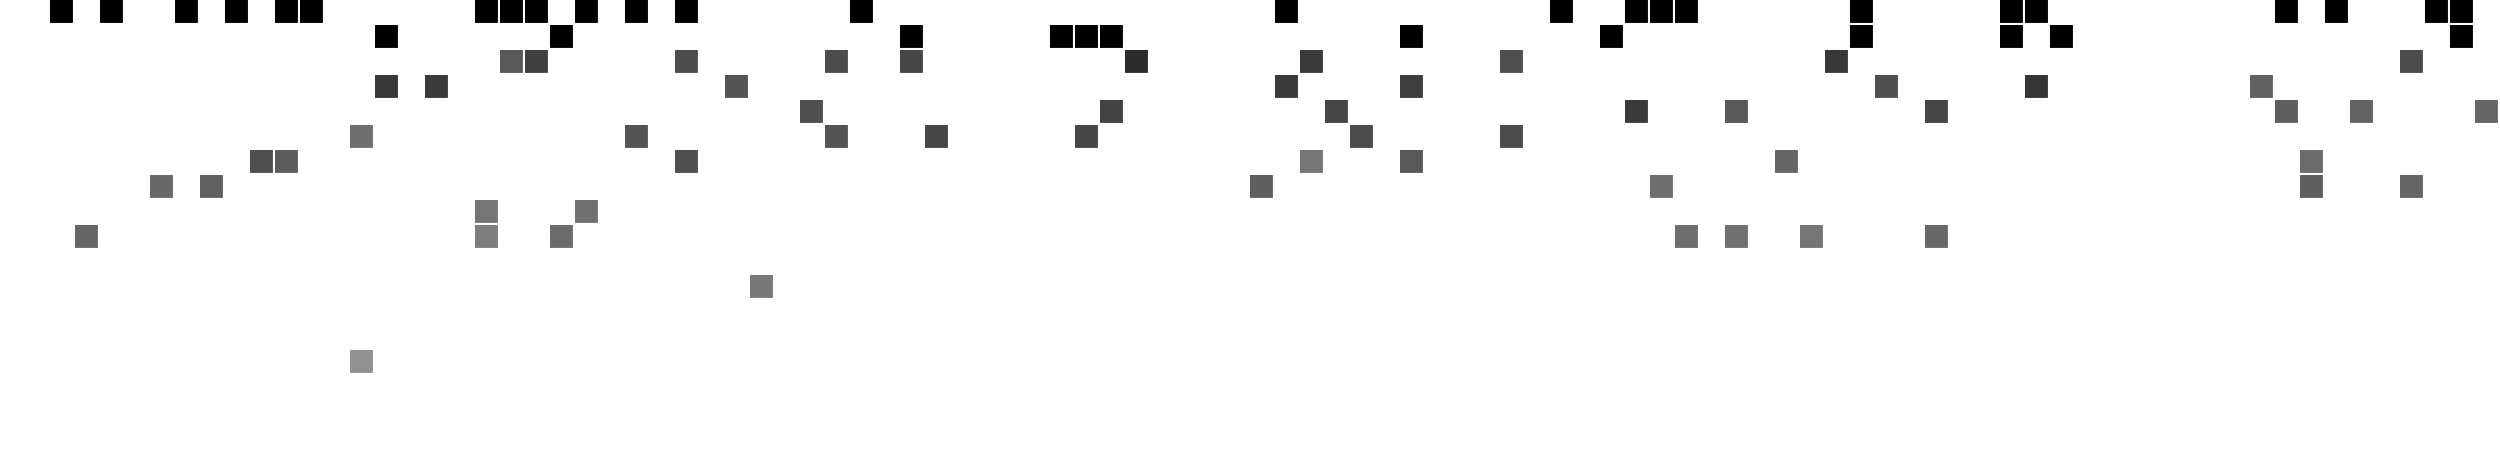
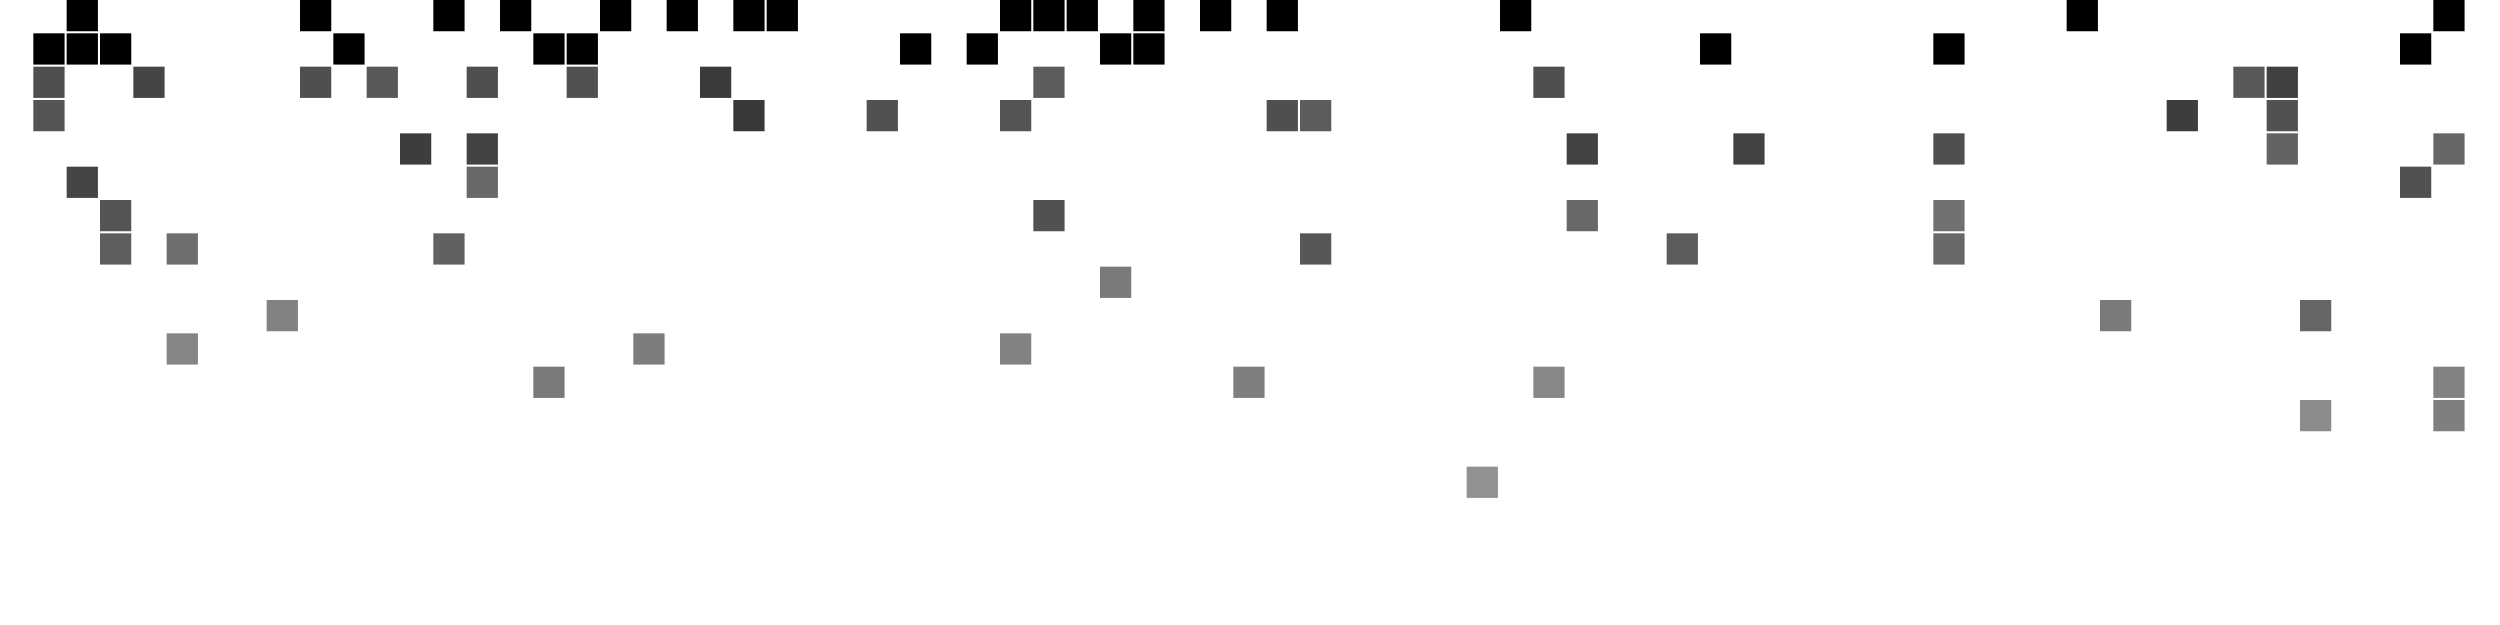
- <svg xmlns="http://www.w3.org/2000/svg" width="1200" height="220" viewBox="0 0 1200 220">
+ <svg xmlns="http://www.w3.org/2000/svg" width="1200" height="300" viewBox="0 0 1200 300">
  <defs />
-   <rect x="24" y="0" width="11" height="11" fill="#000" opacity="1.00" />
-   <rect x="48" y="0" width="11" height="11" fill="#000" opacity="1.00" />
-   <rect x="84" y="0" width="11" height="11" fill="#000" opacity="1.00" />
-   <rect x="108" y="0" width="11" height="11" fill="#000" opacity="1.00" />
-   <rect x="132" y="0" width="11" height="11" fill="#000" opacity="1.00" />
-   <rect x="144" y="0" width="11" height="11" fill="#000" opacity="1.00" />
-   <rect x="228" y="0" width="11" height="11" fill="#000" opacity="1.00" />
-   <rect x="240" y="0" width="11" height="11" fill="#000" opacity="1.00" />
-   <rect x="252" y="0" width="11" height="11" fill="#000" opacity="1.00" />
-   <rect x="276" y="0" width="11" height="11" fill="#000" opacity="1.00" />
-   <rect x="300" y="0" width="11" height="11" fill="#000" opacity="1.00" />
-   <rect x="324" y="0" width="11" height="11" fill="#000" opacity="1.00" />
-   <rect x="408" y="0" width="11" height="11" fill="#000" opacity="1.00" />
-   <rect x="612" y="0" width="11" height="11" fill="#000" opacity="1.00" />
-   <rect x="744" y="0" width="11" height="11" fill="#000" opacity="1.00" />
-   <rect x="780" y="0" width="11" height="11" fill="#000" opacity="1.00" />
-   <rect x="792" y="0" width="11" height="11" fill="#000" opacity="1.00" />
-   <rect x="804" y="0" width="11" height="11" fill="#000" opacity="1.00" />
-   <rect x="888" y="0" width="11" height="11" fill="#000" opacity="1.00" />
-   <rect x="960" y="0" width="11" height="11" fill="#000" opacity="1.00" />
-   <rect x="972" y="0" width="11" height="11" fill="#000" opacity="1.00" />
-   <rect x="1092" y="0" width="11" height="11" fill="#000" opacity="1.00" />
-   <rect x="1116" y="0" width="11" height="11" fill="#000" opacity="1.00" />
-   <rect x="1164" y="0" width="11" height="11" fill="#000" opacity="1.00" />
-   <rect x="1176" y="0" width="11" height="11" fill="#000" opacity="1.00" />
-   <rect x="180" y="12" width="11" height="11" fill="#000" opacity="1.00" />
-   <rect x="264" y="12" width="11" height="11" fill="#000" opacity="1.00" />
-   <rect x="432" y="12" width="11" height="11" fill="#000" opacity="1.00" />
-   <rect x="504" y="12" width="11" height="11" fill="#000" opacity="1.00" />
-   <rect x="516" y="12" width="11" height="11" fill="#000" opacity="1.00" />
-   <rect x="528" y="12" width="11" height="11" fill="#000" opacity="1.00" />
-   <rect x="672" y="12" width="11" height="11" fill="#000" opacity="1.00" />
-   <rect x="768" y="12" width="11" height="11" fill="#000" opacity="1.00" />
-   <rect x="888" y="12" width="11" height="11" fill="#000" opacity="1.00" />
-   <rect x="960" y="12" width="11" height="11" fill="#000" opacity="1.00" />
-   <rect x="984" y="12" width="11" height="11" fill="#000" opacity="1.00" />
-   <rect x="1176" y="12" width="11" height="11" fill="#000" opacity="1.00" />
-   <rect x="240" y="24" width="11" height="11" fill="#000" opacity="0.65" />
-   <rect x="252" y="24" width="11" height="11" fill="#000" opacity="0.75" />
-   <rect x="324" y="24" width="11" height="11" fill="#000" opacity="0.70" />
-   <rect x="396" y="24" width="11" height="11" fill="#000" opacity="0.70" />
-   <rect x="432" y="24" width="11" height="11" fill="#000" opacity="0.72" />
-   <rect x="540" y="24" width="11" height="11" fill="#000" opacity="0.83" />
-   <rect x="624" y="24" width="11" height="11" fill="#000" opacity="0.77" />
-   <rect x="720" y="24" width="11" height="11" fill="#000" opacity="0.69" />
-   <rect x="876" y="24" width="11" height="11" fill="#000" opacity="0.78" />
-   <rect x="1152" y="24" width="11" height="11" fill="#000" opacity="0.70" />
-   <rect x="180" y="36" width="11" height="11" fill="#000" opacity="0.78" />
-   <rect x="204" y="36" width="11" height="11" fill="#000" opacity="0.77" />
-   <rect x="348" y="36" width="11" height="11" fill="#000" opacity="0.67" />
-   <rect x="612" y="36" width="11" height="11" fill="#000" opacity="0.77" />
-   <rect x="672" y="36" width="11" height="11" fill="#000" opacity="0.76" />
-   <rect x="900" y="36" width="11" height="11" fill="#000" opacity="0.69" />
-   <rect x="972" y="36" width="11" height="11" fill="#000" opacity="0.79" />
-   <rect x="1080" y="36" width="11" height="11" fill="#000" opacity="0.62" />
-   <rect x="384" y="48" width="11" height="11" fill="#000" opacity="0.69" />
-   <rect x="528" y="48" width="11" height="11" fill="#000" opacity="0.74" />
-   <rect x="636" y="48" width="11" height="11" fill="#000" opacity="0.73" />
-   <rect x="780" y="48" width="11" height="11" fill="#000" opacity="0.77" />
-   <rect x="828" y="48" width="11" height="11" fill="#000" opacity="0.65" />
-   <rect x="924" y="48" width="11" height="11" fill="#000" opacity="0.73" />
-   <rect x="1092" y="48" width="11" height="11" fill="#000" opacity="0.63" />
-   <rect x="1128" y="48" width="11" height="11" fill="#000" opacity="0.61" />
-   <rect x="1188" y="48" width="11" height="11" fill="#000" opacity="0.60" />
-   <rect x="168" y="60" width="11" height="11" fill="#000" opacity="0.57" />
-   <rect x="300" y="60" width="11" height="11" fill="#000" opacity="0.67" />
-   <rect x="396" y="60" width="11" height="11" fill="#000" opacity="0.67" />
-   <rect x="444" y="60" width="11" height="11" fill="#000" opacity="0.72" />
-   <rect x="516" y="60" width="11" height="11" fill="#000" opacity="0.72" />
-   <rect x="648" y="60" width="11" height="11" fill="#000" opacity="0.70" />
-   <rect x="720" y="60" width="11" height="11" fill="#000" opacity="0.70" />
-   <rect x="120" y="72" width="11" height="11" fill="#000" opacity="0.69" />
-   <rect x="132" y="72" width="11" height="11" fill="#000" opacity="0.64" />
-   <rect x="324" y="72" width="11" height="11" fill="#000" opacity="0.69" />
-   <rect x="624" y="72" width="11" height="11" fill="#000" opacity="0.54" />
-   <rect x="672" y="72" width="11" height="11" fill="#000" opacity="0.65" />
-   <rect x="852" y="72" width="11" height="11" fill="#000" opacity="0.60" />
-   <rect x="1104" y="72" width="11" height="11" fill="#000" opacity="0.58" />
-   <rect x="72" y="84" width="11" height="11" fill="#000" opacity="0.59" />
-   <rect x="96" y="84" width="11" height="11" fill="#000" opacity="0.62" />
-   <rect x="600" y="84" width="11" height="11" fill="#000" opacity="0.63" />
-   <rect x="792" y="84" width="11" height="11" fill="#000" opacity="0.57" />
-   <rect x="1104" y="84" width="11" height="11" fill="#000" opacity="0.63" />
-   <rect x="1152" y="84" width="11" height="11" fill="#000" opacity="0.60" />
-   <rect x="228" y="96" width="11" height="11" fill="#000" opacity="0.54" />
-   <rect x="276" y="96" width="11" height="11" fill="#000" opacity="0.56" />
-   <rect x="36" y="108" width="11" height="11" fill="#000" opacity="0.60" />
-   <rect x="228" y="108" width="11" height="11" fill="#000" opacity="0.51" />
-   <rect x="264" y="108" width="11" height="11" fill="#000" opacity="0.58" />
-   <rect x="804" y="108" width="11" height="11" fill="#000" opacity="0.57" />
-   <rect x="828" y="108" width="11" height="11" fill="#000" opacity="0.56" />
-   <rect x="864" y="108" width="11" height="11" fill="#000" opacity="0.54" />
-   <rect x="924" y="108" width="11" height="11" fill="#000" opacity="0.59" />
-   <rect x="360" y="132" width="11" height="11" fill="#000" opacity="0.53" />
-   <rect x="168" y="168" width="11" height="11" fill="#000" opacity="0.43" />
+   <rect x="32" y="0" width="15" height="15" fill="#000" opacity="1.00" />
+   <rect x="144" y="0" width="15" height="15" fill="#000" opacity="1.00" />
+   <rect x="208" y="0" width="15" height="15" fill="#000" opacity="1.00" />
+   <rect x="240" y="0" width="15" height="15" fill="#000" opacity="1.00" />
+   <rect x="288" y="0" width="15" height="15" fill="#000" opacity="1.00" />
+   <rect x="320" y="0" width="15" height="15" fill="#000" opacity="1.00" />
+   <rect x="352" y="0" width="15" height="15" fill="#000" opacity="1.00" />
+   <rect x="368" y="0" width="15" height="15" fill="#000" opacity="1.00" />
+   <rect x="480" y="0" width="15" height="15" fill="#000" opacity="1.00" />
+   <rect x="496" y="0" width="15" height="15" fill="#000" opacity="1.00" />
+   <rect x="512" y="0" width="15" height="15" fill="#000" opacity="1.00" />
+   <rect x="544" y="0" width="15" height="15" fill="#000" opacity="1.00" />
+   <rect x="576" y="0" width="15" height="15" fill="#000" opacity="1.00" />
+   <rect x="608" y="0" width="15" height="15" fill="#000" opacity="1.00" />
+   <rect x="720" y="0" width="15" height="15" fill="#000" opacity="1.00" />
+   <rect x="992" y="0" width="15" height="15" fill="#000" opacity="1.00" />
+   <rect x="1168" y="0" width="15" height="15" fill="#000" opacity="1.00" />
+   <rect x="16" y="16" width="15" height="15" fill="#000" opacity="1.00" />
+   <rect x="32" y="16" width="15" height="15" fill="#000" opacity="1.00" />
+   <rect x="48" y="16" width="15" height="15" fill="#000" opacity="1.00" />
+   <rect x="160" y="16" width="15" height="15" fill="#000" opacity="1.00" />
+   <rect x="256" y="16" width="15" height="15" fill="#000" opacity="1.00" />
+   <rect x="272" y="16" width="15" height="15" fill="#000" opacity="1.00" />
+   <rect x="432" y="16" width="15" height="15" fill="#000" opacity="1.00" />
+   <rect x="464" y="16" width="15" height="15" fill="#000" opacity="1.00" />
+   <rect x="528" y="16" width="15" height="15" fill="#000" opacity="1.00" />
+   <rect x="544" y="16" width="15" height="15" fill="#000" opacity="1.00" />
+   <rect x="816" y="16" width="15" height="15" fill="#000" opacity="1.00" />
+   <rect x="928" y="16" width="15" height="15" fill="#000" opacity="1.00" />
+   <rect x="1152" y="16" width="15" height="15" fill="#000" opacity="1.00" />
+   <rect x="16" y="32" width="15" height="15" fill="#000" opacity="0.69" />
+   <rect x="64" y="32" width="15" height="15" fill="#000" opacity="0.73" />
+   <rect x="144" y="32" width="15" height="15" fill="#000" opacity="0.69" />
+   <rect x="176" y="32" width="15" height="15" fill="#000" opacity="0.65" />
+   <rect x="224" y="32" width="15" height="15" fill="#000" opacity="0.69" />
+   <rect x="272" y="32" width="15" height="15" fill="#000" opacity="0.68" />
+   <rect x="336" y="32" width="15" height="15" fill="#000" opacity="0.77" />
+   <rect x="496" y="32" width="15" height="15" fill="#000" opacity="0.64" />
+   <rect x="736" y="32" width="15" height="15" fill="#000" opacity="0.69" />
+   <rect x="1072" y="32" width="15" height="15" fill="#000" opacity="0.65" />
+   <rect x="1088" y="32" width="15" height="15" fill="#000" opacity="0.75" />
+   <rect x="16" y="48" width="15" height="15" fill="#000" opacity="0.67" />
+   <rect x="352" y="48" width="15" height="15" fill="#000" opacity="0.78" />
+   <rect x="416" y="48" width="15" height="15" fill="#000" opacity="0.68" />
+   <rect x="480" y="48" width="15" height="15" fill="#000" opacity="0.67" />
+   <rect x="608" y="48" width="15" height="15" fill="#000" opacity="0.69" />
+   <rect x="624" y="48" width="15" height="15" fill="#000" opacity="0.64" />
+   <rect x="1040" y="48" width="15" height="15" fill="#000" opacity="0.76" />
+   <rect x="1088" y="48" width="15" height="15" fill="#000" opacity="0.68" />
+   <rect x="192" y="64" width="15" height="15" fill="#000" opacity="0.76" />
+   <rect x="224" y="64" width="15" height="15" fill="#000" opacity="0.74" />
+   <rect x="752" y="64" width="15" height="15" fill="#000" opacity="0.74" />
+   <rect x="832" y="64" width="15" height="15" fill="#000" opacity="0.74" />
+   <rect x="928" y="64" width="15" height="15" fill="#000" opacity="0.69" />
+   <rect x="1088" y="64" width="15" height="15" fill="#000" opacity="0.61" />
+   <rect x="1168" y="64" width="15" height="15" fill="#000" opacity="0.60" />
+   <rect x="32" y="80" width="15" height="15" fill="#000" opacity="0.73" />
+   <rect x="224" y="80" width="15" height="15" fill="#000" opacity="0.59" />
+   <rect x="1152" y="80" width="15" height="15" fill="#000" opacity="0.68" />
+   <rect x="48" y="96" width="15" height="15" fill="#000" opacity="0.67" />
+   <rect x="496" y="96" width="15" height="15" fill="#000" opacity="0.68" />
+   <rect x="752" y="96" width="15" height="15" fill="#000" opacity="0.59" />
+   <rect x="928" y="96" width="15" height="15" fill="#000" opacity="0.56" />
+   <rect x="48" y="112" width="15" height="15" fill="#000" opacity="0.63" />
+   <rect x="80" y="112" width="15" height="15" fill="#000" opacity="0.57" />
+   <rect x="208" y="112" width="15" height="15" fill="#000" opacity="0.62" />
+   <rect x="624" y="112" width="15" height="15" fill="#000" opacity="0.66" />
+   <rect x="800" y="112" width="15" height="15" fill="#000" opacity="0.64" />
+   <rect x="928" y="112" width="15" height="15" fill="#000" opacity="0.59" />
+   <rect x="528" y="128" width="15" height="15" fill="#000" opacity="0.52" />
+   <rect x="128" y="144" width="15" height="15" fill="#000" opacity="0.49" />
+   <rect x="1008" y="144" width="15" height="15" fill="#000" opacity="0.52" />
+   <rect x="1104" y="144" width="15" height="15" fill="#000" opacity="0.60" />
+   <rect x="80" y="160" width="15" height="15" fill="#000" opacity="0.48" />
+   <rect x="304" y="160" width="15" height="15" fill="#000" opacity="0.51" />
+   <rect x="480" y="160" width="15" height="15" fill="#000" opacity="0.49" />
+   <rect x="256" y="176" width="15" height="15" fill="#000" opacity="0.52" />
+   <rect x="592" y="176" width="15" height="15" fill="#000" opacity="0.50" />
+   <rect x="736" y="176" width="15" height="15" fill="#000" opacity="0.47" />
+   <rect x="1168" y="176" width="15" height="15" fill="#000" opacity="0.49" />
+   <rect x="1104" y="192" width="15" height="15" fill="#000" opacity="0.45" />
+   <rect x="1168" y="192" width="15" height="15" fill="#000" opacity="0.50" />
+   <rect x="704" y="224" width="15" height="15" fill="#000" opacity="0.43" />
</svg>
